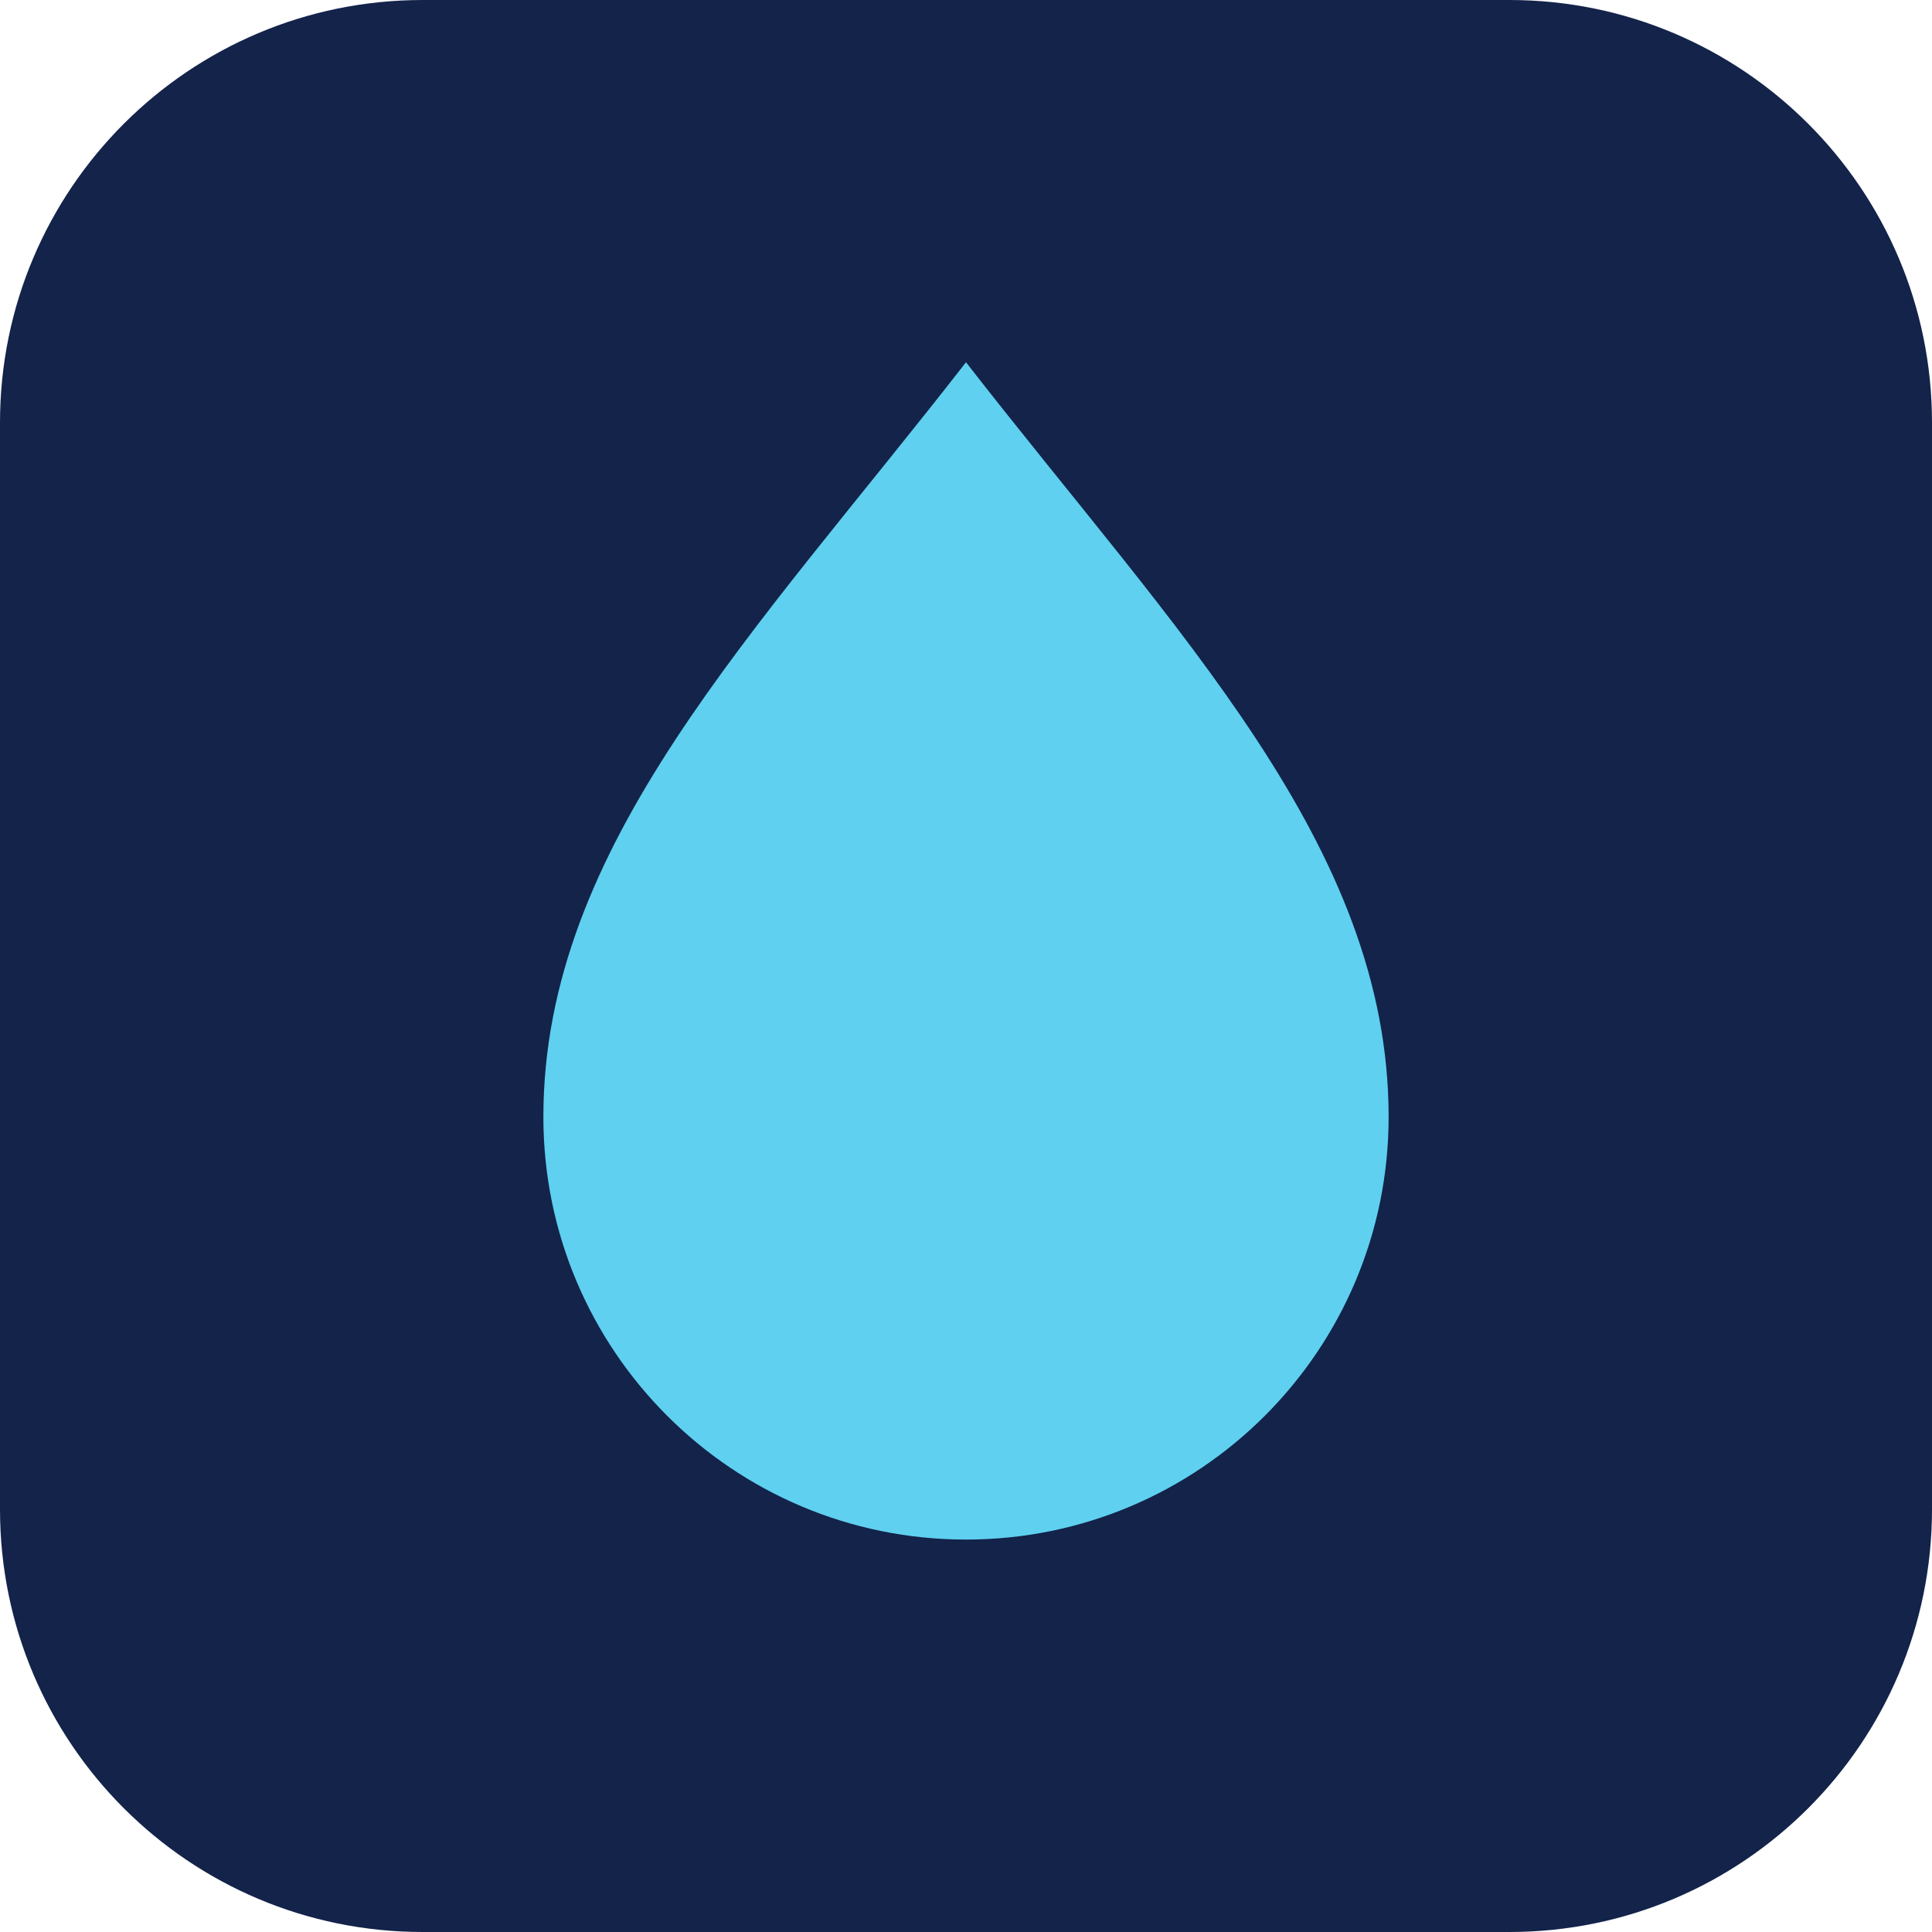
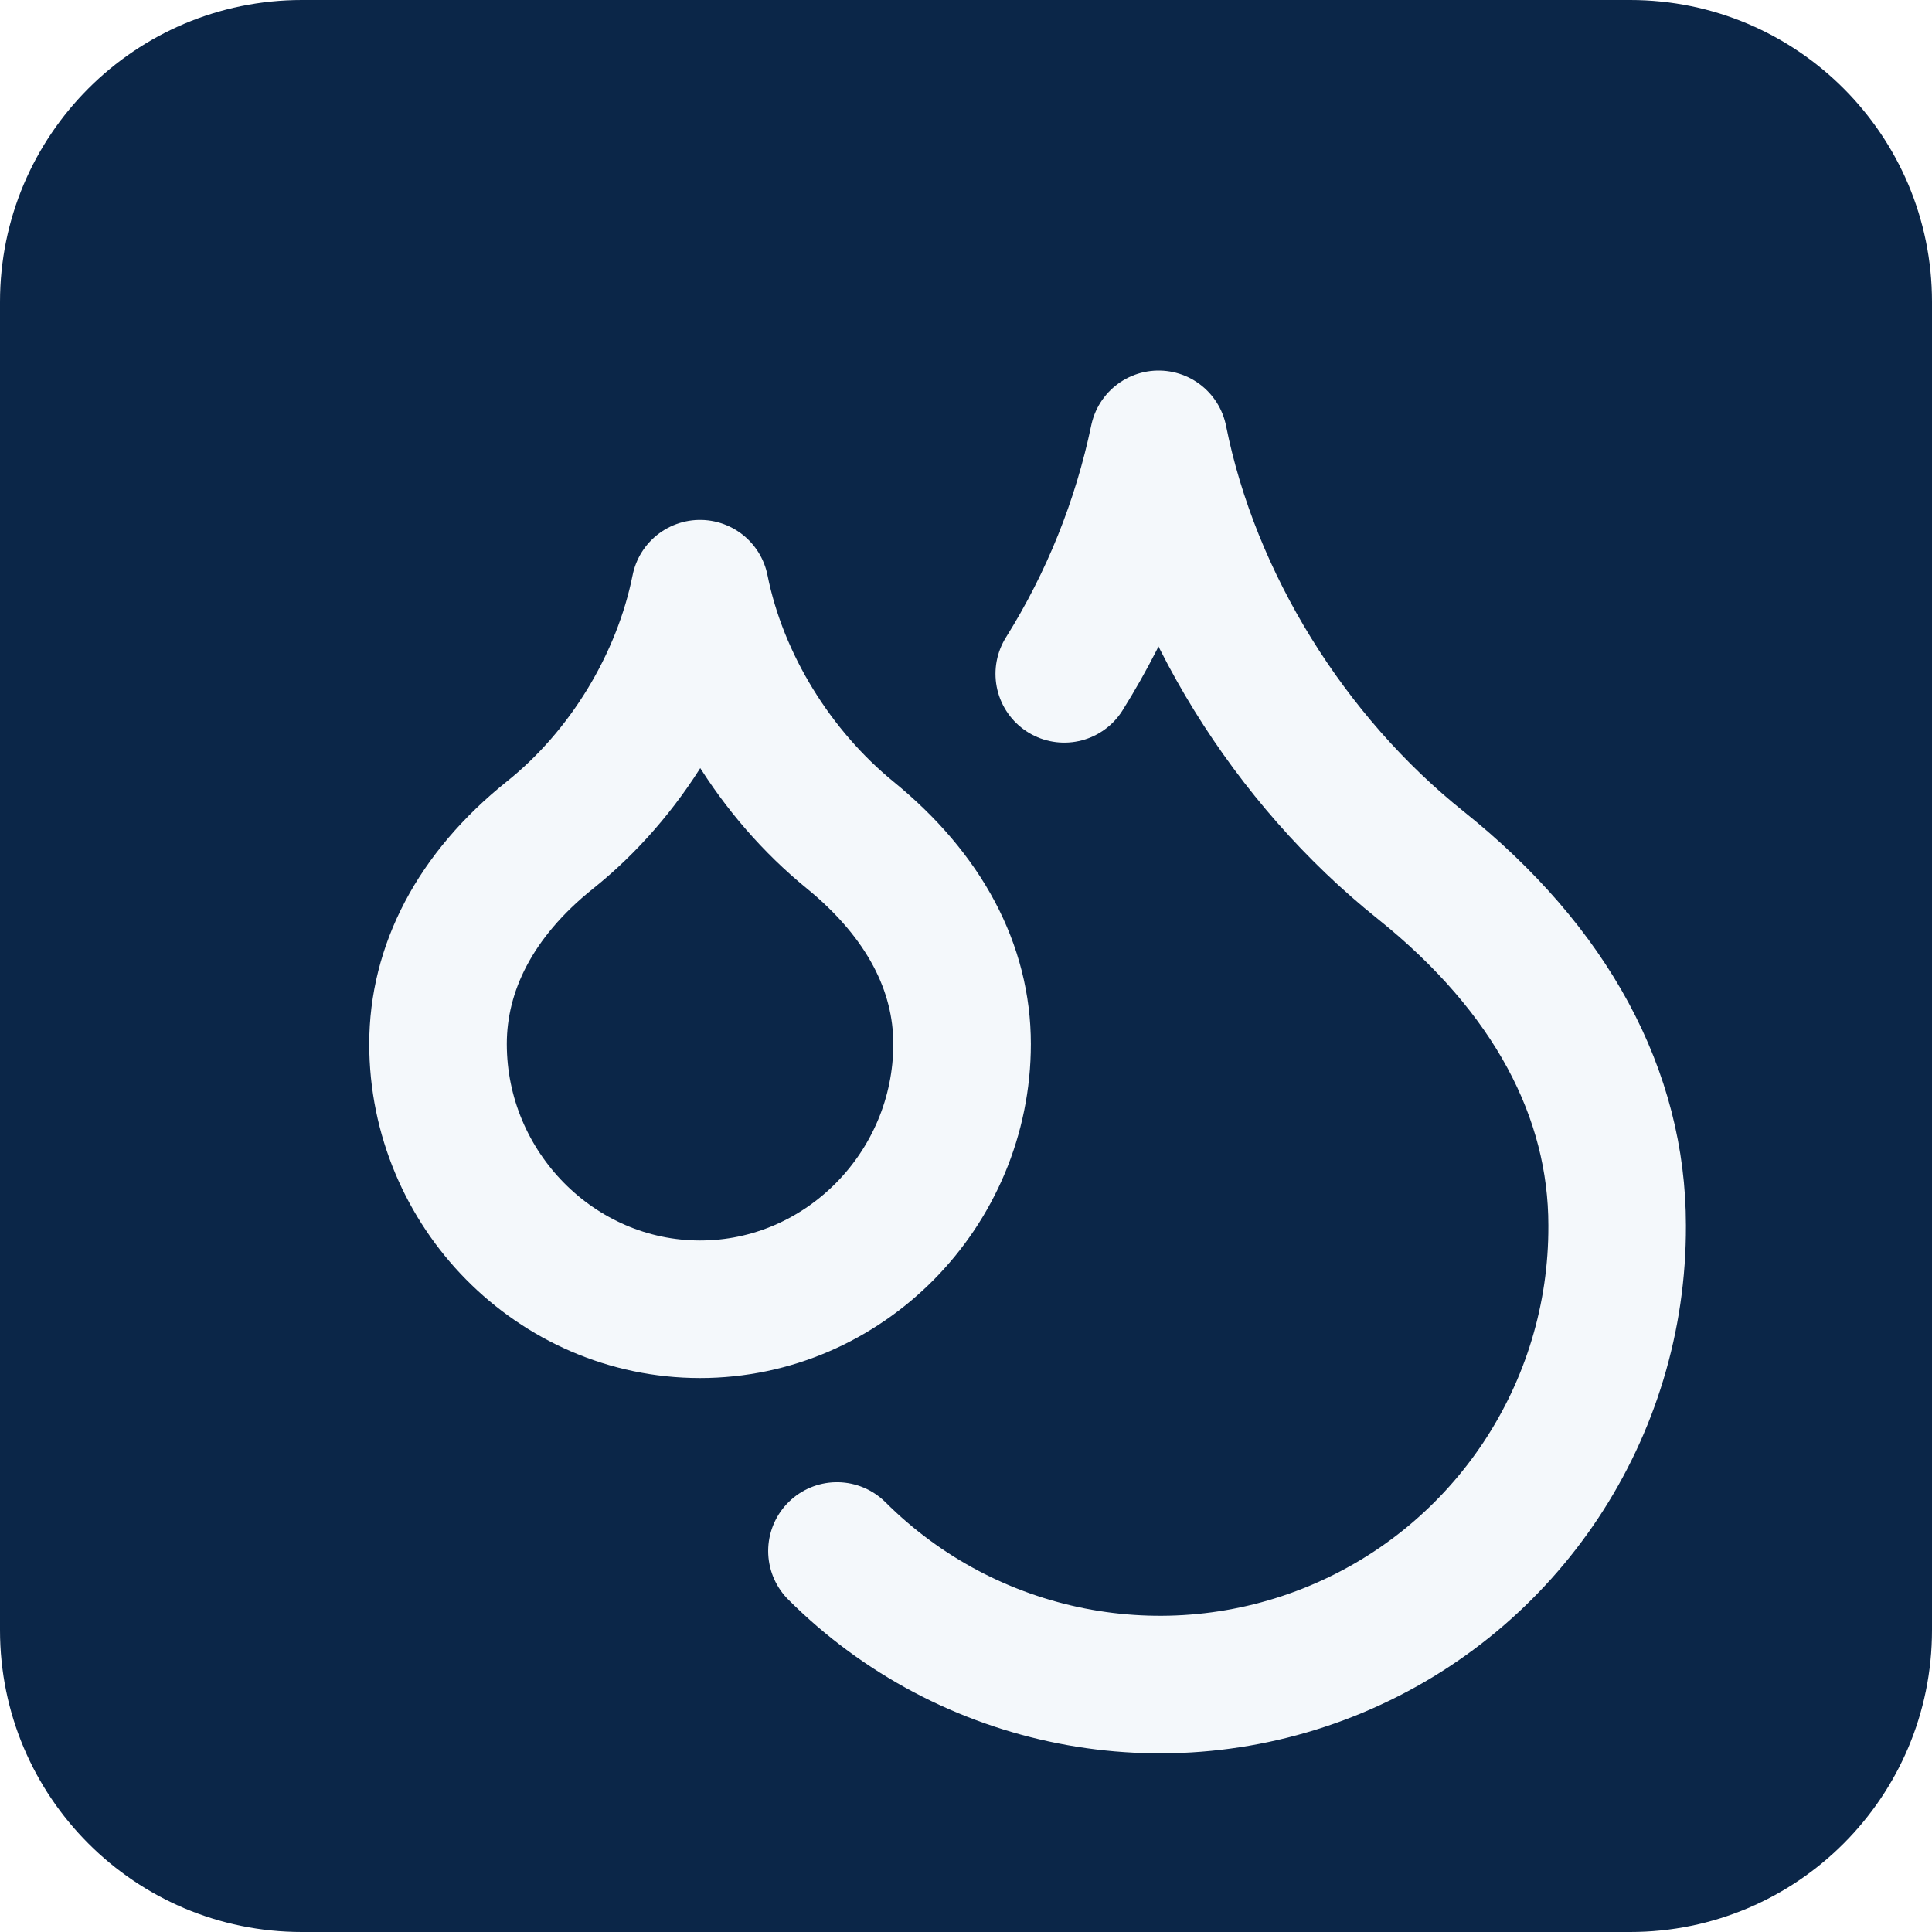
<svg xmlns="http://www.w3.org/2000/svg" viewBox="0 0 64 64">
-   <rect width="64" height="64" rx="14" fill="#13234a" />
-   <path d="M32 12c-7 9-14 16-14 25a14 14 0 0 0 28 0c0-9-7-16-14-25z" fill="#5fd0f0" />
+   <rect width="64" height="64" rx="10" fill="#0b2648" />
+   <g fill="none" stroke="#f4f8fb" stroke-width="2.1" stroke-linecap="round" stroke-linejoin="round" transform="translate(8 8) scale(2.17)">
+     <path d="M7 16.3c2.2 0 4-1.83 4-4.05 0-1.16-.57-2.26-1.71-3.19S7.29 6.75 7 5.3c-.29 1.45-1.14 2.84-2.29 3.76S3 11.1 3 12.25c0 2.22 1.8 4.05 4 4.05z" />
+     <path d="M12.56 6.6A10.97 10.97 0 0 0 14 3.02c.5 2.5 2 4.9 4 6.5s3 3.5 3 5.5a6.98 6.98 0 0 1-11.91 4.97" />
+   </g>
</svg>
